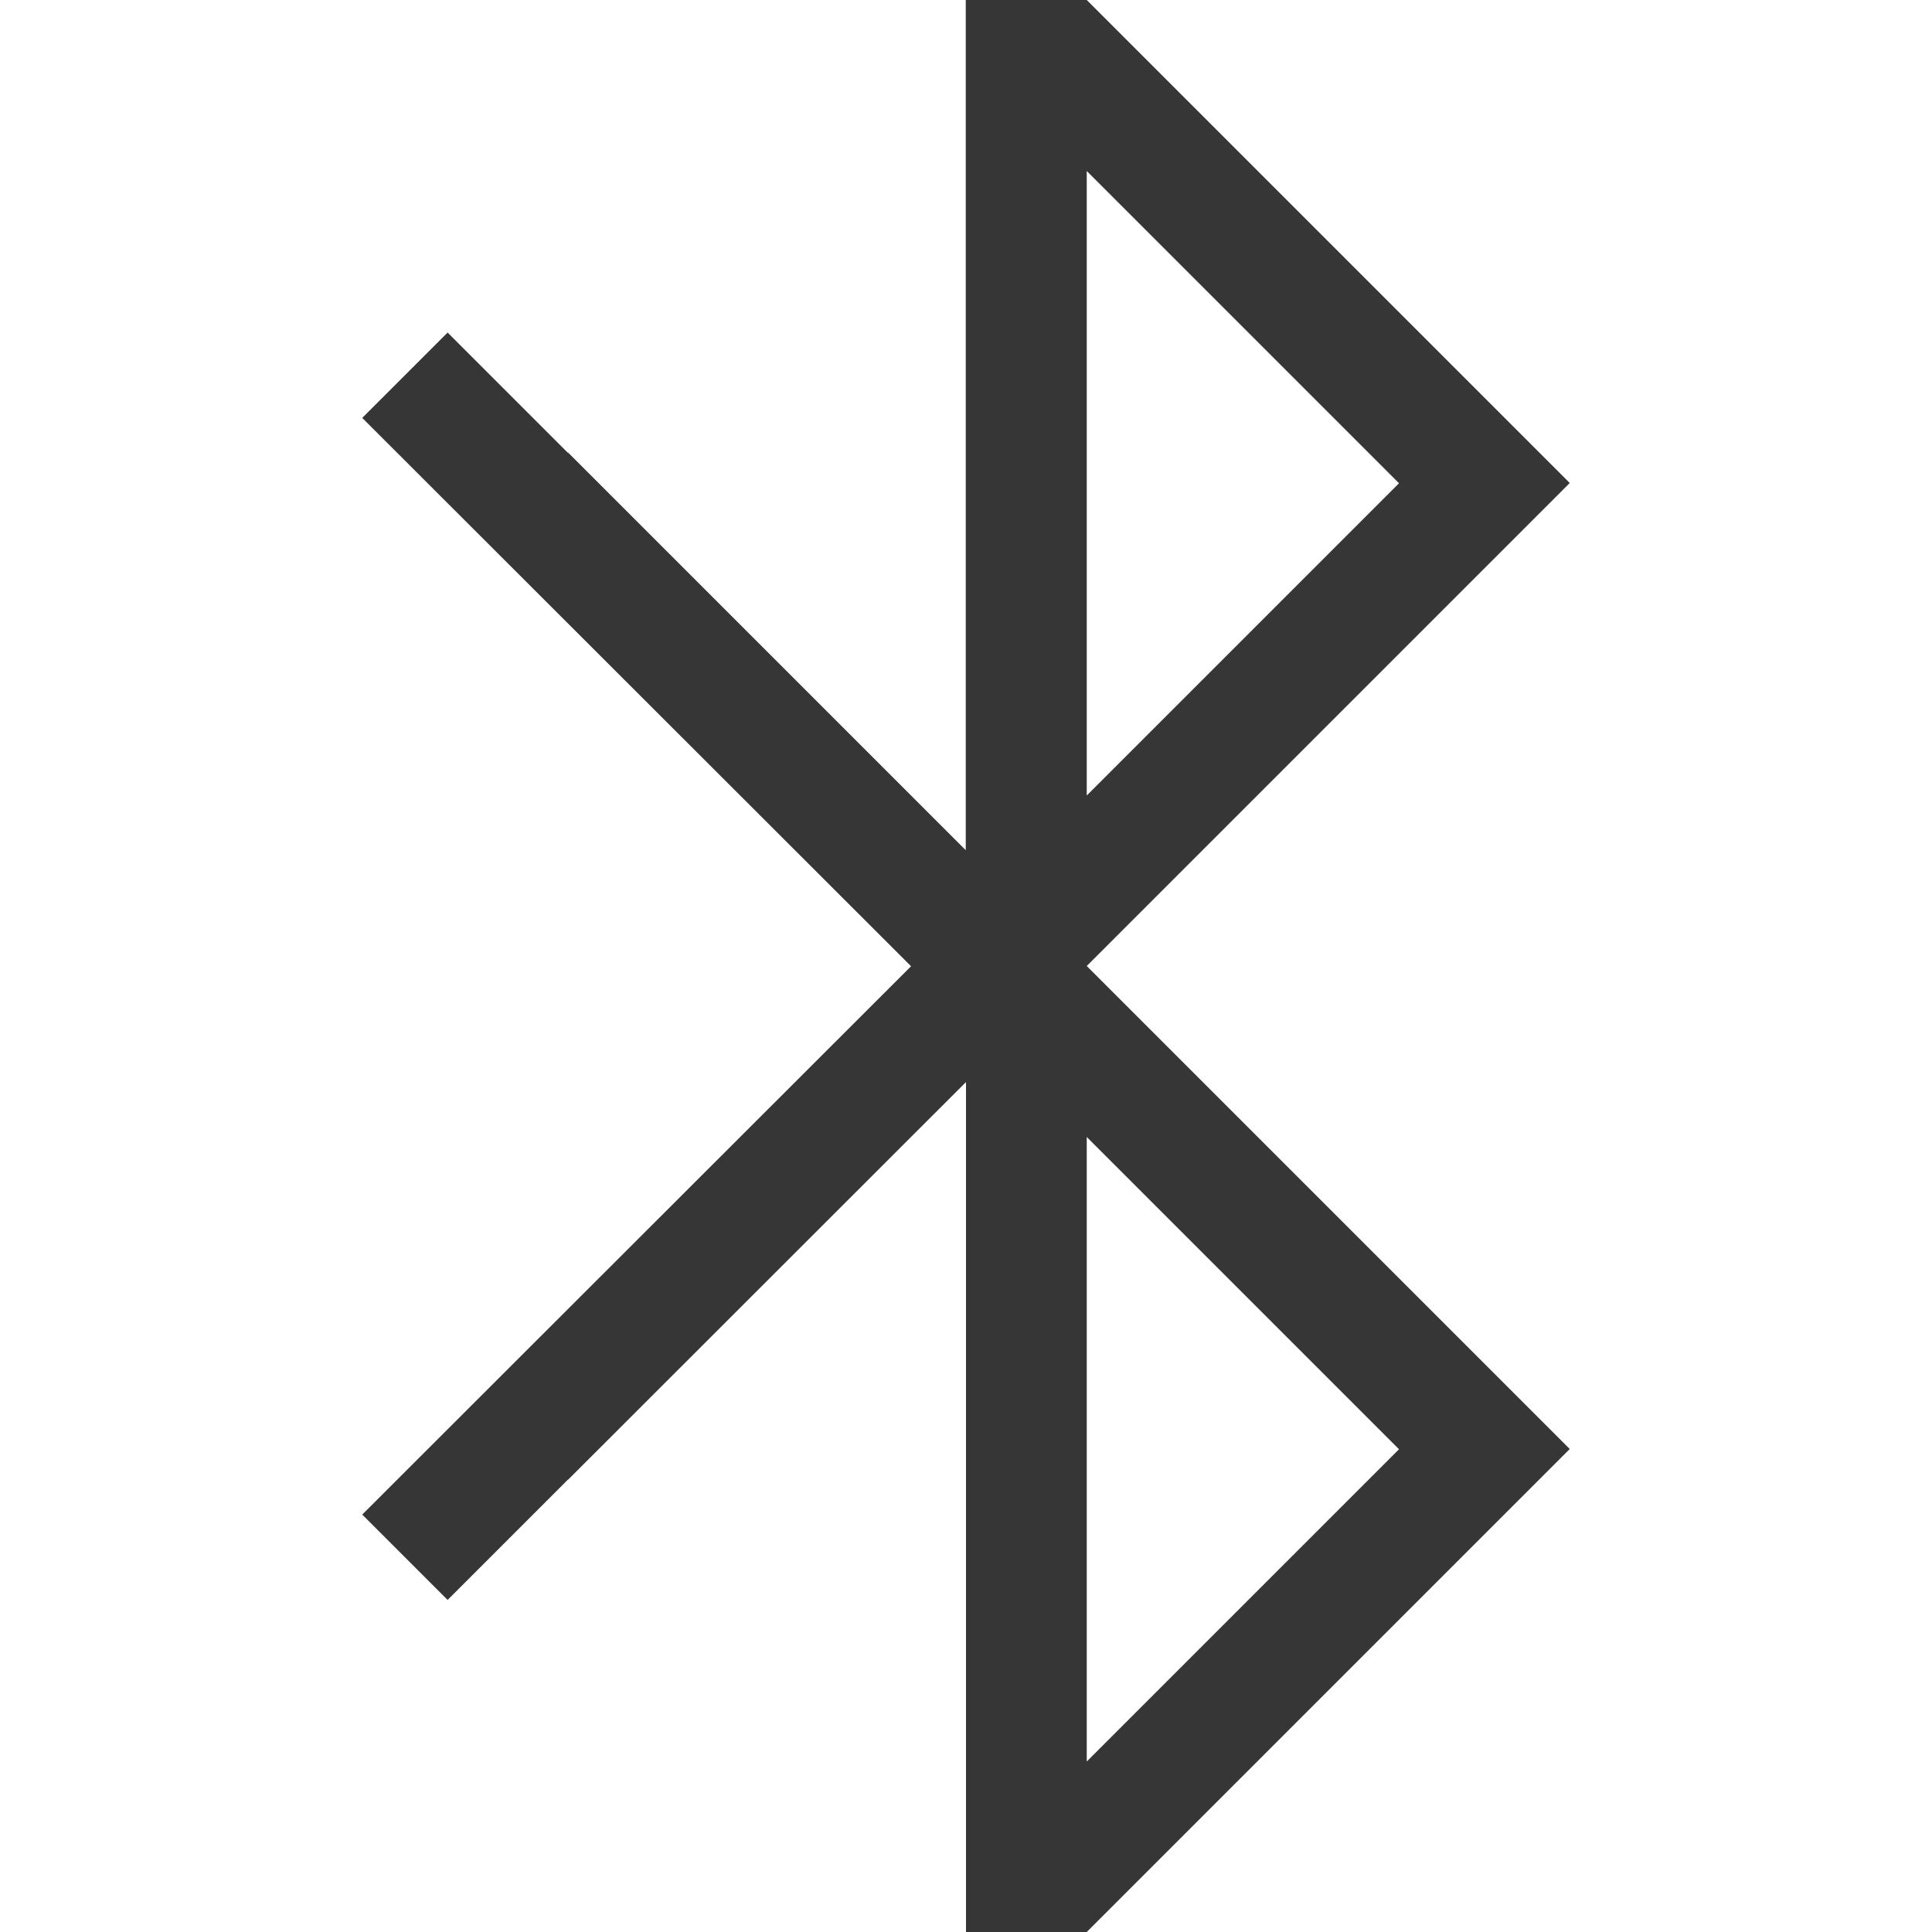
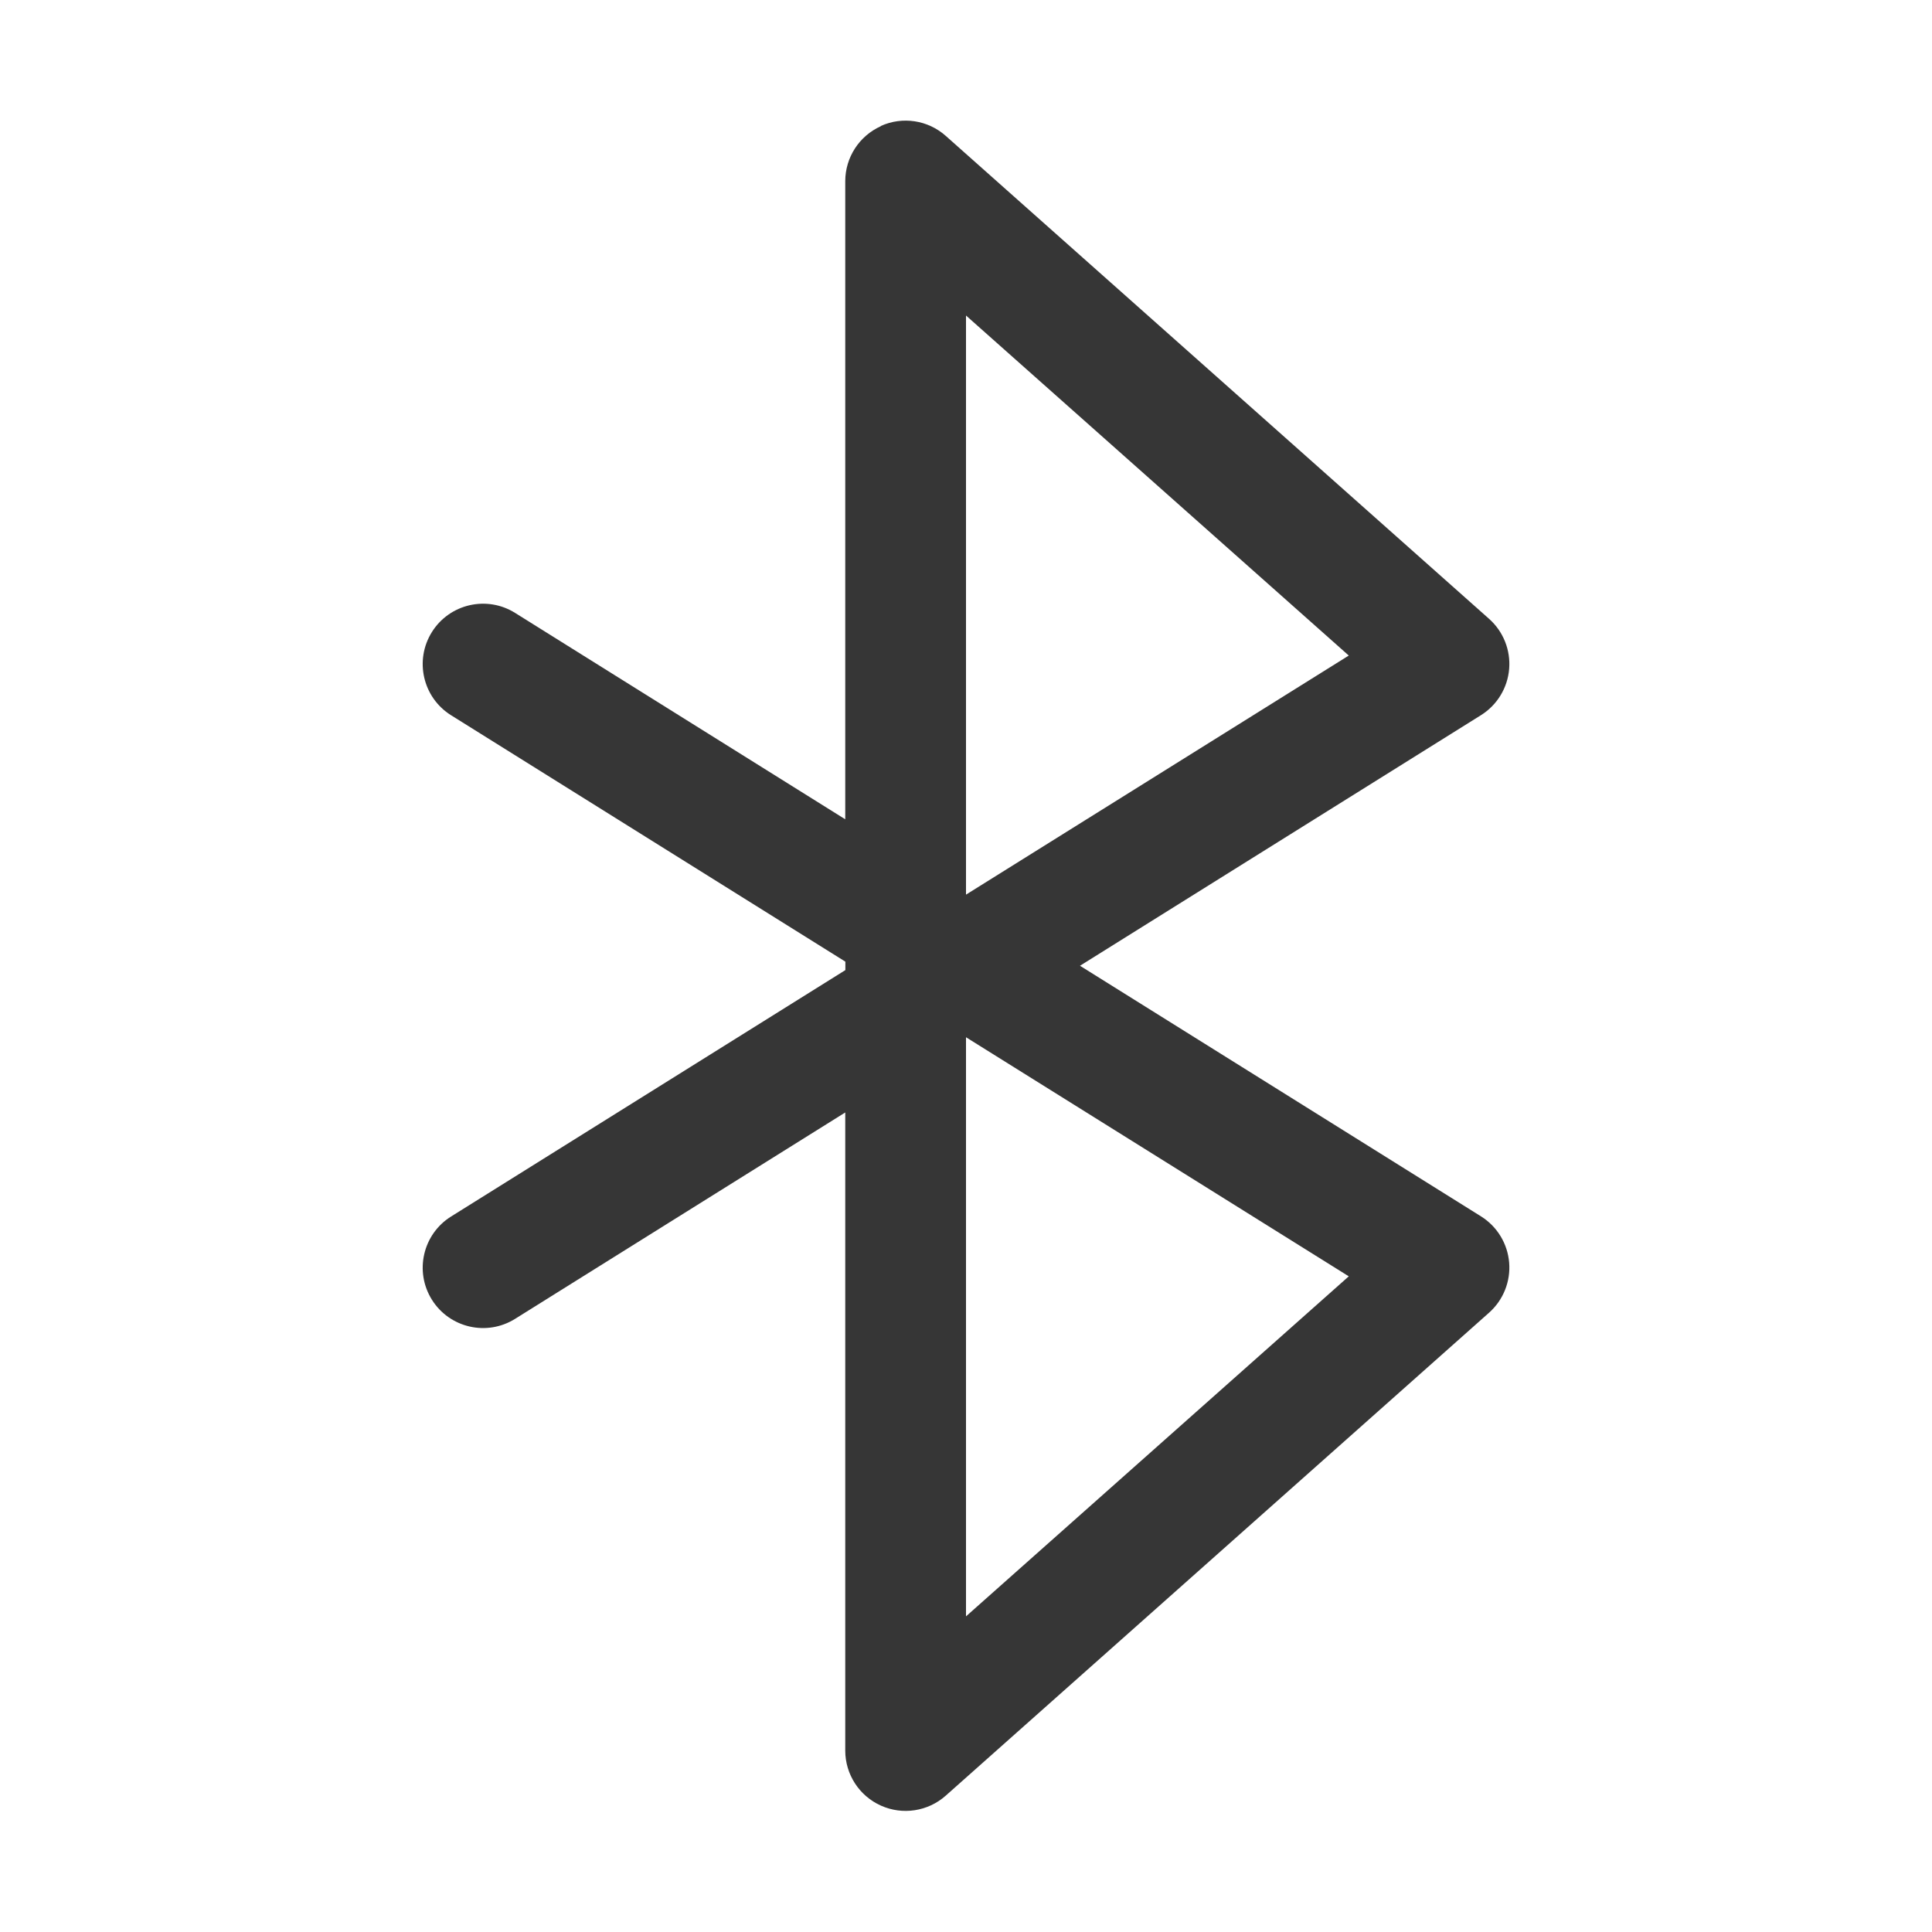
- <svg width="16" height="16" version="1.1">
+ <svg xmlns="http://www.w3.org/2000/svg" width="16" height="16" version="1.1">
  <defs>
    <style id="current-color-scheme" type="text/css">.ColorScheme-Text { color:#363636; } .ColorScheme-Highlight { color:#5294e2; }</style>
  </defs>
-   <path d="m7.998 2e-5v7.041l-3.293-3.293-2e-3 2e-3c-0.356-0.356-0.996-0.996-0.996-0.996l-0.707 0.707 4.545 4.541-4.545 4.541 0.707 0.707s0.64-0.64 0.996-0.996h2e-3l3.295-3.293v7.039h1l4-4-4-4 4-4-4-4zm1.002 1.416 2.586 2.586-2.586 2.586zm0 8 2.586 2.586-2.586 2.586z" style="fill:currentColor" class="ColorScheme-Text" />
+   <path class="ColorScheme-Text" d="m7.295 1.045a0.5 0.5 0 0 0-0.295 0.455v5.285l-2.734-1.709a0.5 0.5 0 0 0-0.689 0.158 0.5 0.5 0 0 0 0.158 0.689l3.266 2.041v0.07l-3.266 2.041a0.5 0.5 0 0 0-0.158 0.689 0.5 0.5 0 0 0 0.689 0.158l2.734-1.709v5.285a0.5 0.5 0 0 0 0.832 0.373l4.5-4a0.5 0.5 0 0 0-0.066-0.797l-3.322-2.076 3.322-2.076a0.5 0.5 0 0 0 0.066-0.797l-4.5-4a0.5 0.5 0 0 0-0.537-0.082zm0.705 1.568 3.17 2.816-3.17 1.98zm0 5.977 3.17 1.98-3.17 2.816z" fill="currentColor" />
</svg>
